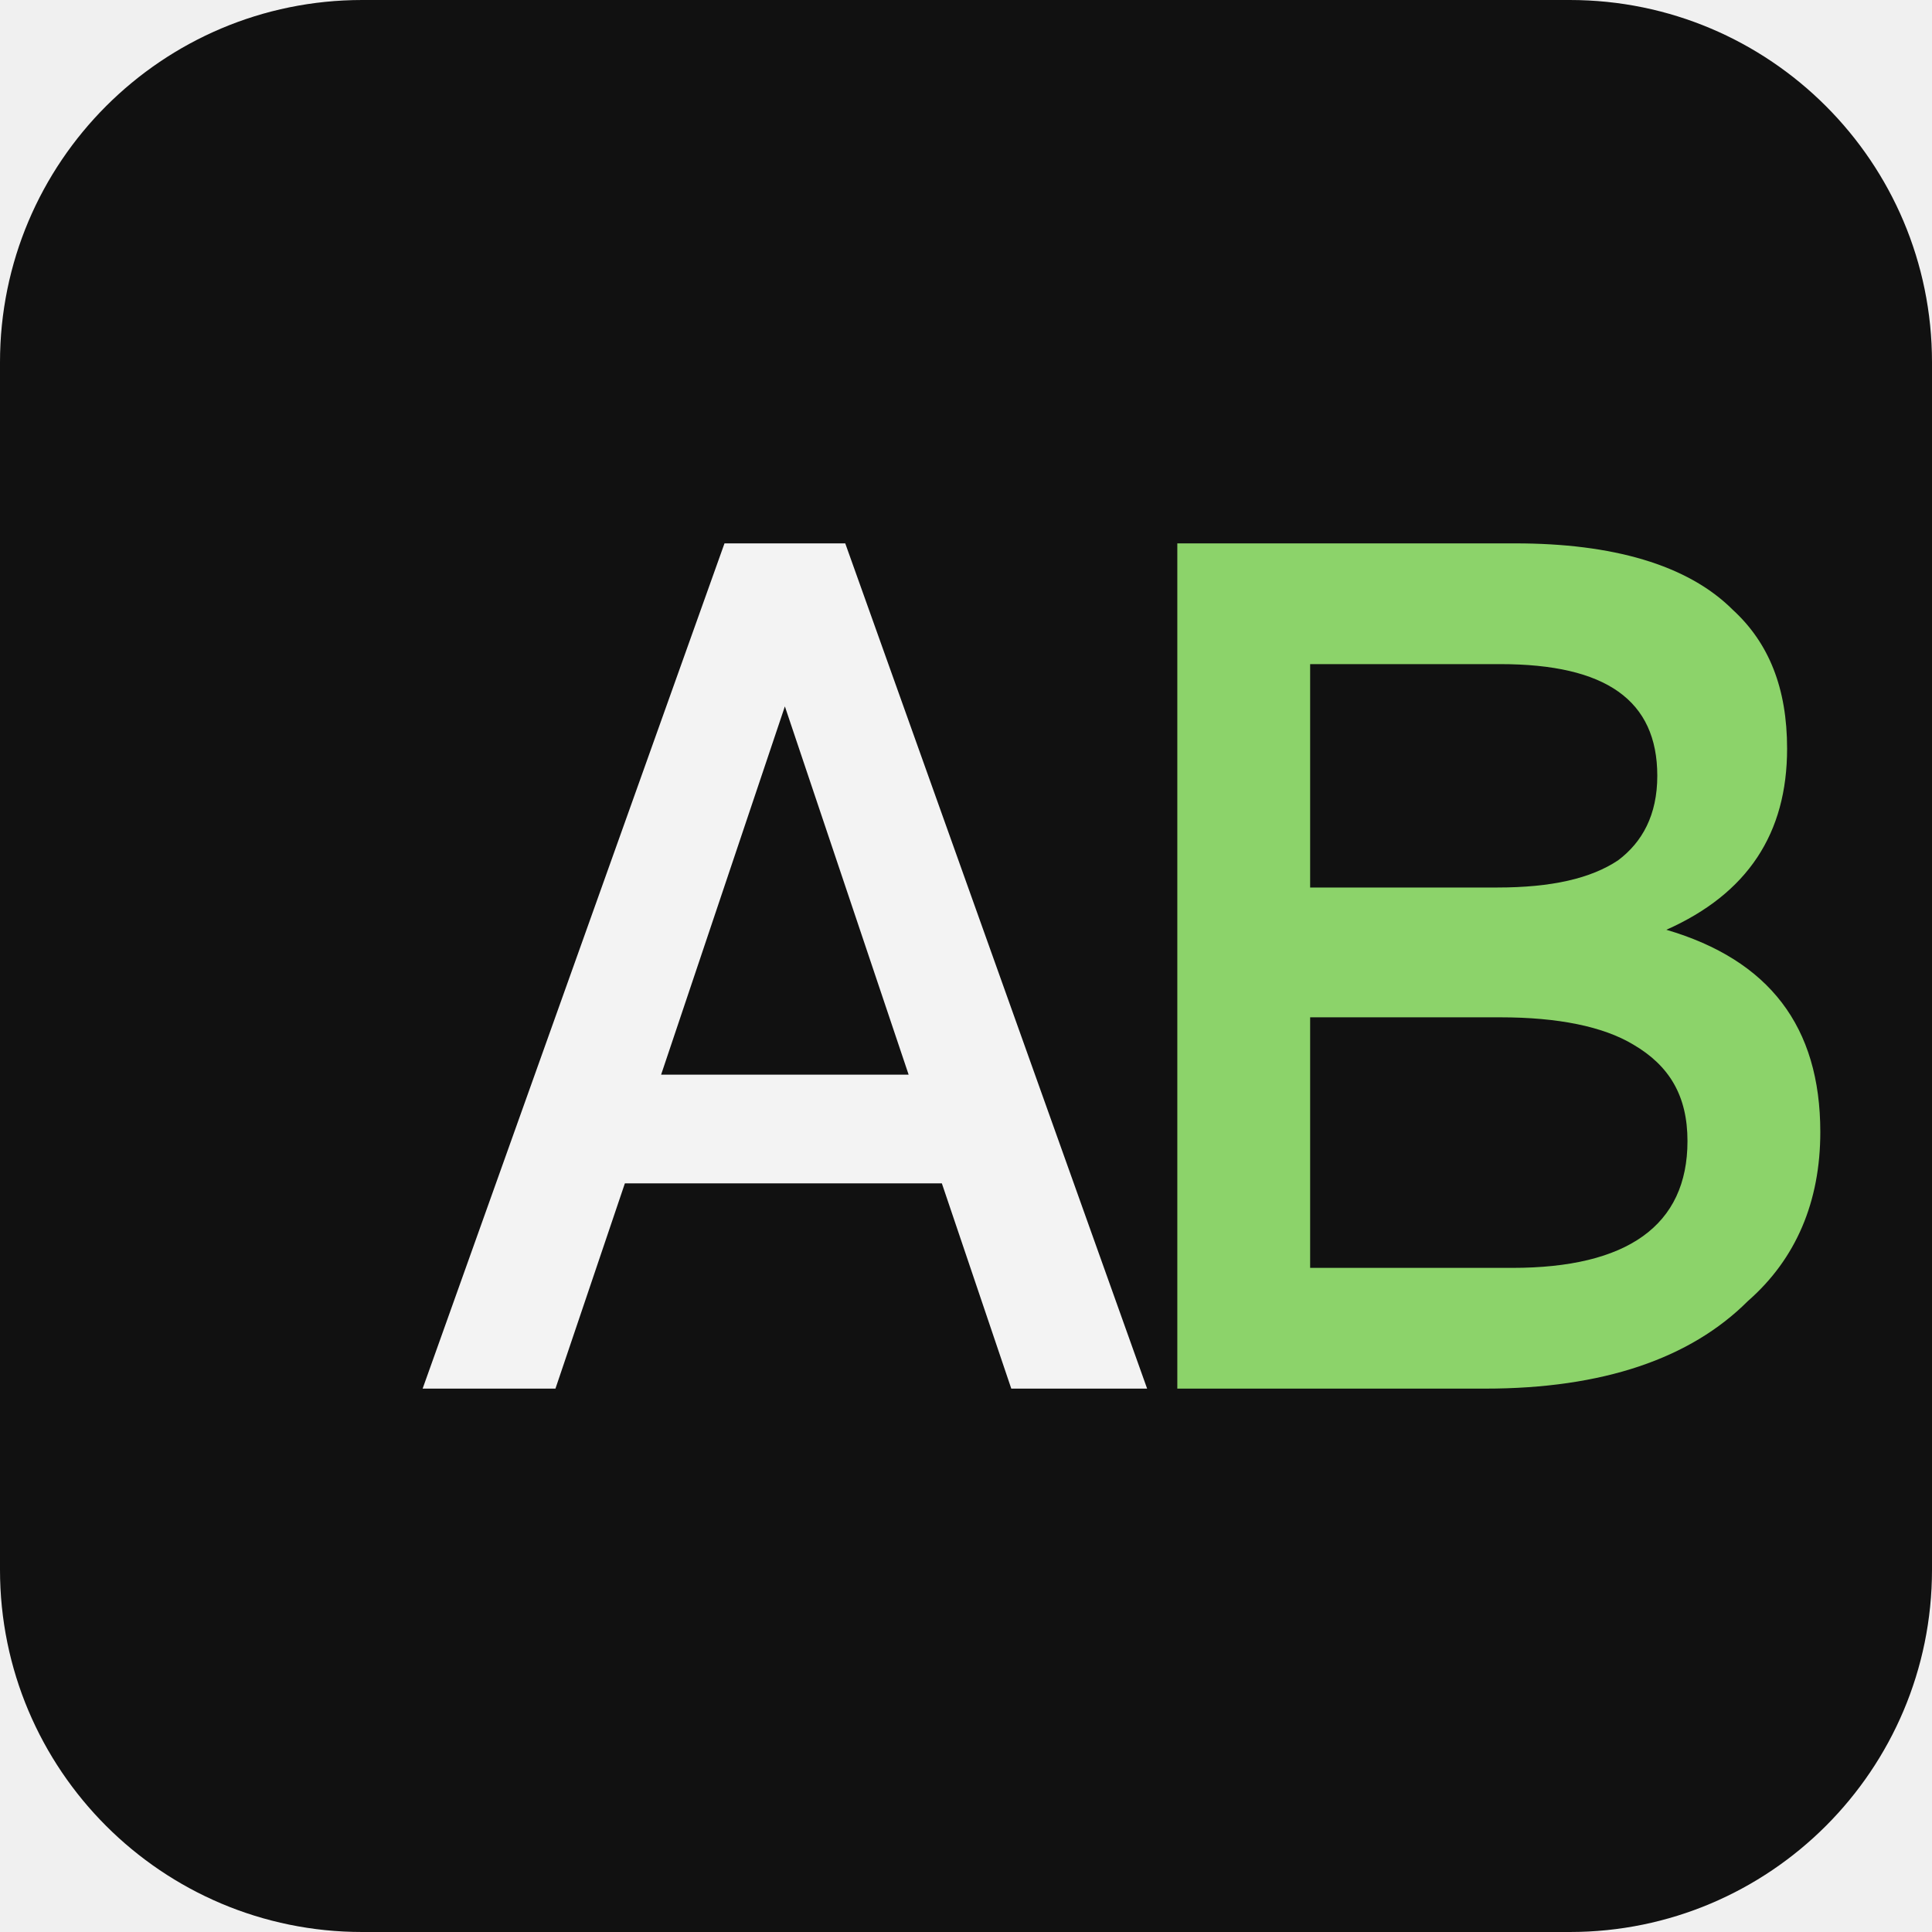
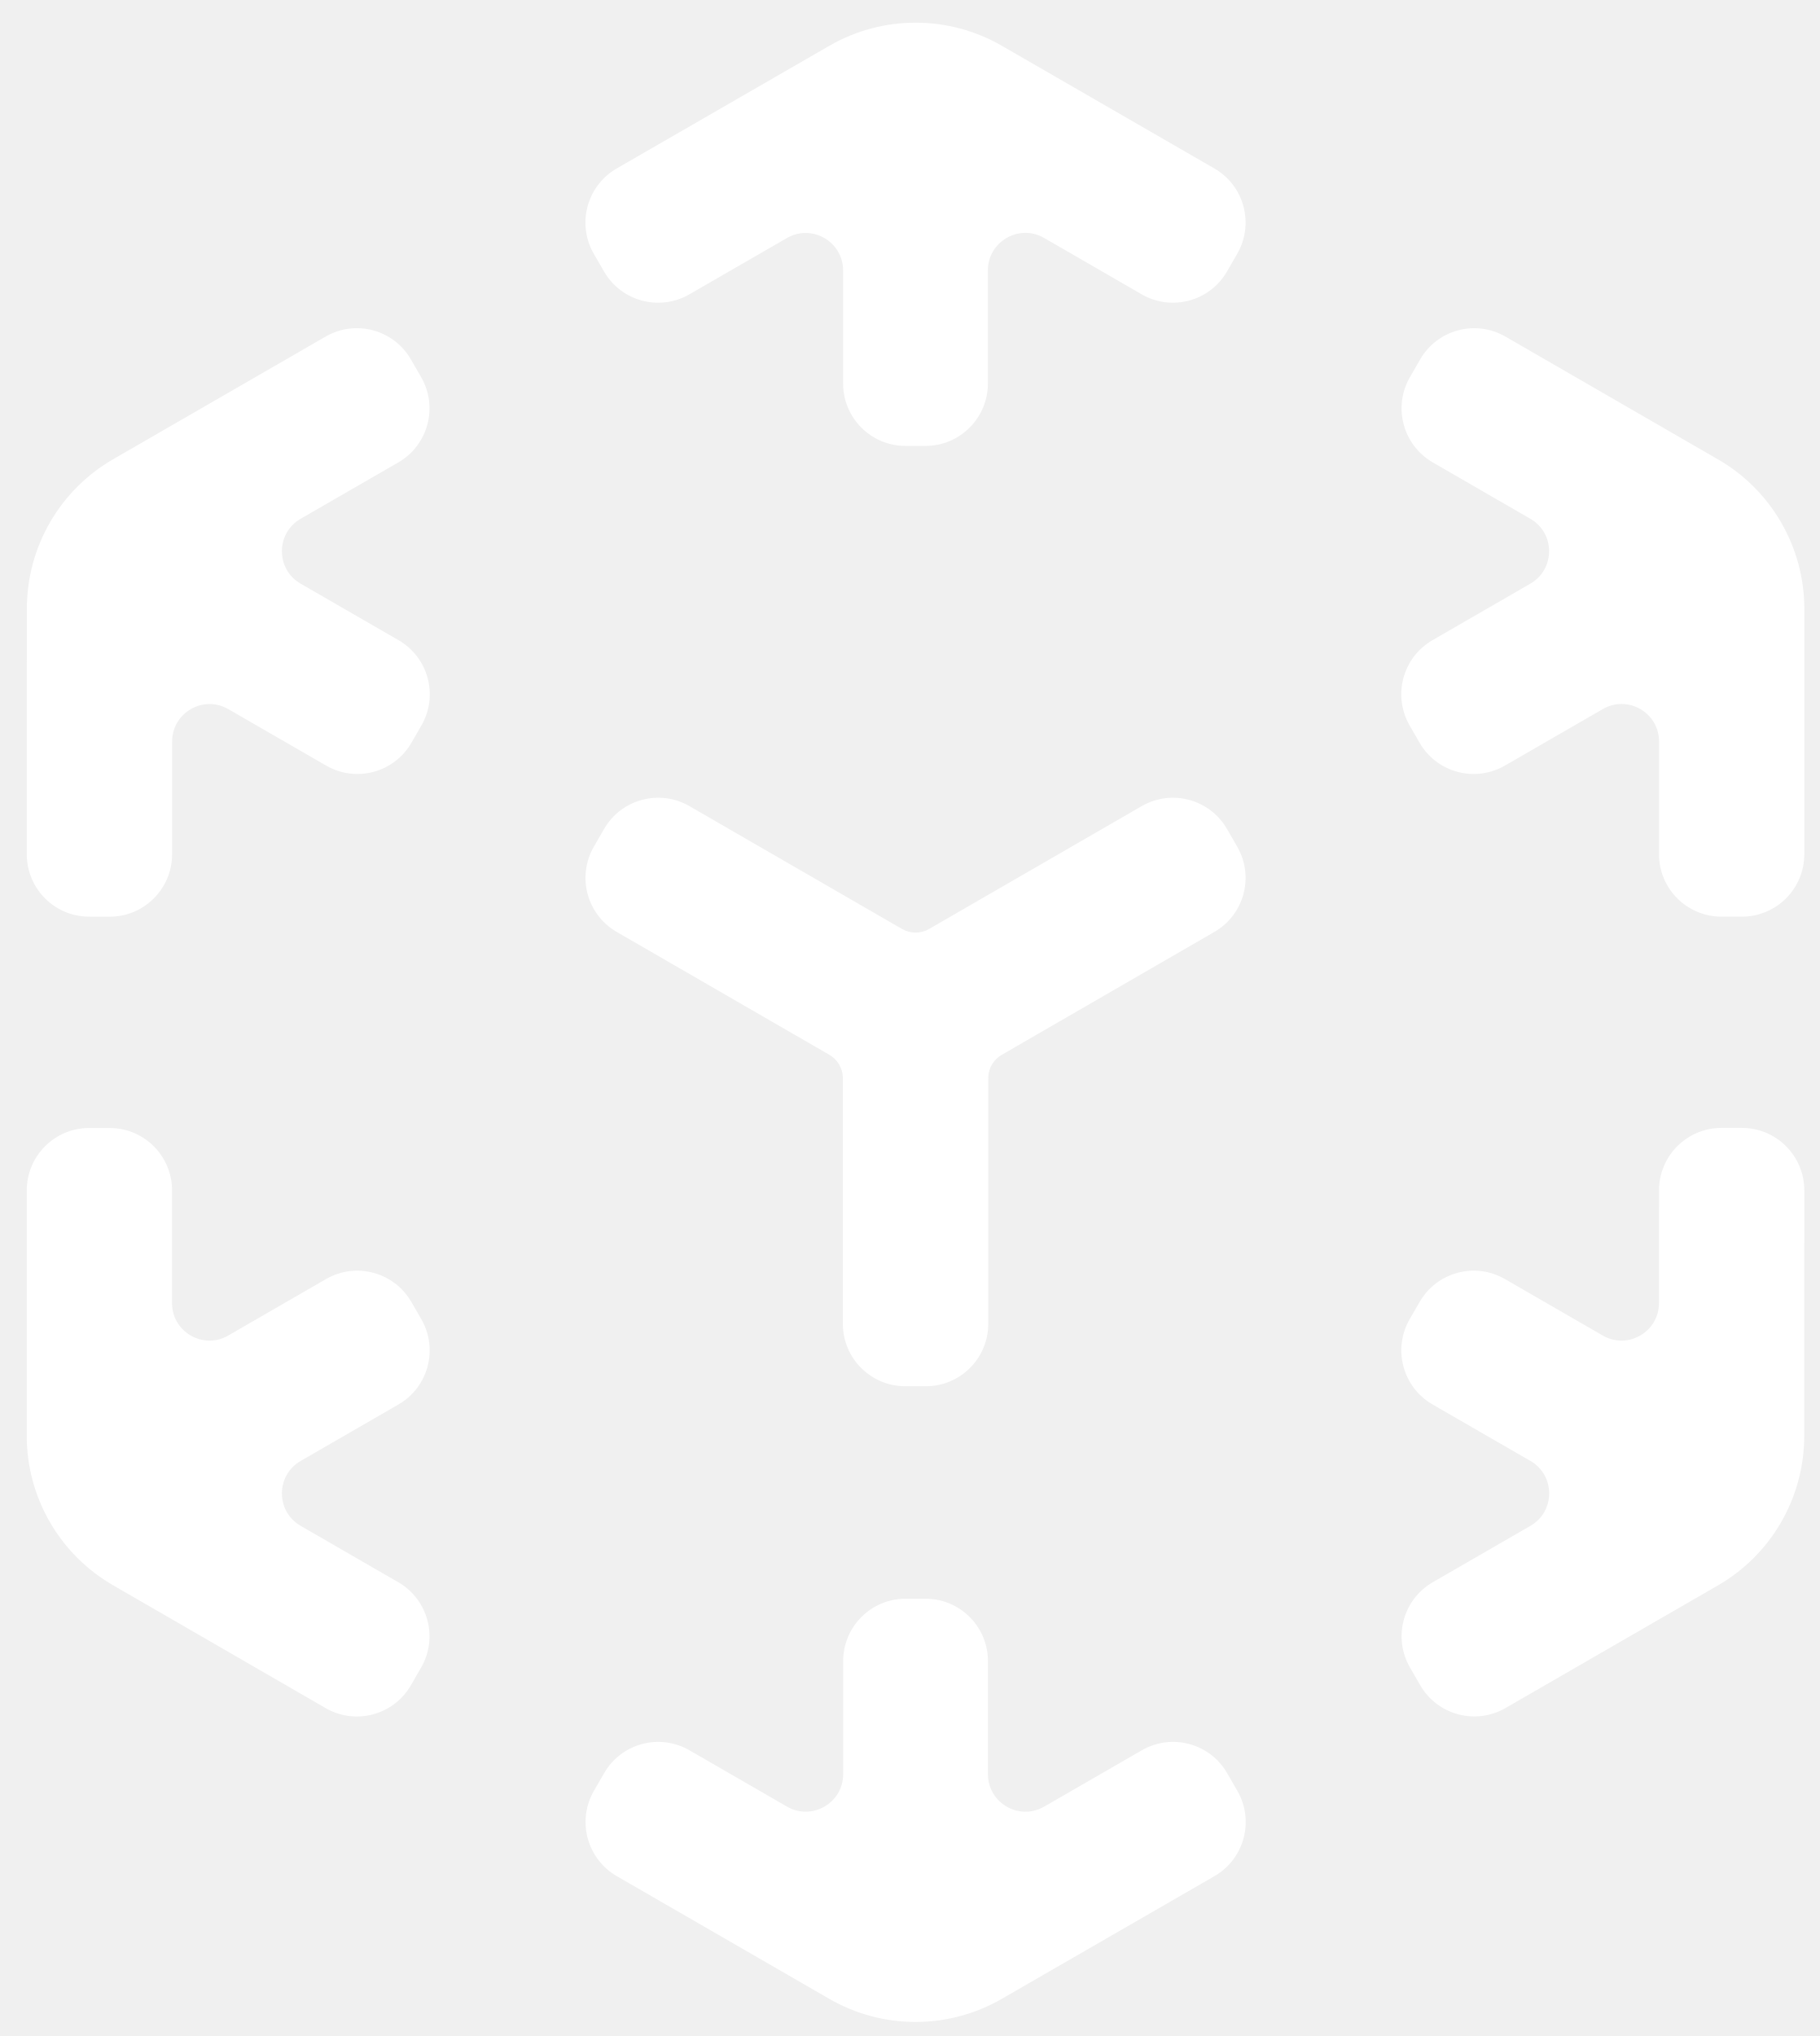
- <svg xmlns="http://www.w3.org/2000/svg" viewBox="0 0 64 64">
-   <rect width="64" height="64" rx="12" fill="#111111" />
-   <path d="M14 46 24 18h4l10 28h-4.5l-2.3-6.8H20.7L18.4 46H14Zm7.9-10.4h8.2L26 23.4l-4.1 12.2Z" fill="#f3f3f3" />
-   <path d="M39 46V18h11.2c3.2 0 5.7.7 7.2 2.2 1.2 1.1 1.8 2.6 1.8 4.6 0 2.8-1.3 4.8-4 6 3.4 1 5.1 3.2 5.1 6.7 0 2.3-.8 4.2-2.4 5.6-1.9 1.9-4.8 2.9-8.7 2.9H39Zm4.4-16.6h6.2c1.8 0 3.1-.3 4-.9.8-.6 1.3-1.5 1.3-2.8 0-2.5-1.7-3.7-5.2-3.7h-6.3v7.4Zm0 12.6h6.7c3.8 0 5.8-1.4 5.8-4.2 0-1.5-.6-2.5-1.8-3.2-1-.6-2.5-.9-4.4-.9h-6.3V42Z" fill="#8cd36a" />
+ <svg xmlns="http://www.w3.org/2000/svg" width="59" height="66" viewBox="0 0 59 66" fill="none">
+   <path d="M30.006 51.825C31.123 51.825 32.029 52.731 32.029 53.848V57.513C32.029 58.447 33.041 59.032 33.851 58.565L37.02 56.737C37.987 56.179 39.225 56.51 39.783 57.478L40.115 58.053C40.673 59.021 40.342 60.258 39.374 60.817L32.477 64.796C30.746 65.795 28.614 65.794 26.884 64.795L19.995 60.817C19.028 60.258 18.696 59.02 19.255 58.052L19.587 57.477C20.146 56.51 21.383 56.179 22.351 56.738L25.514 58.564C26.323 59.031 27.335 58.447 27.335 57.512V53.848C27.335 52.731 28.241 51.825 29.358 51.825H30.006ZM3.555 36.566C4.672 36.566 5.578 37.472 5.578 38.589L5.577 42.243C5.577 43.177 6.589 43.761 7.398 43.294L10.571 41.462C11.539 40.904 12.777 41.236 13.336 42.204L13.659 42.764C14.217 43.732 13.886 44.969 12.918 45.528L9.747 47.359C8.938 47.826 8.937 48.994 9.746 49.462L12.913 51.291C13.88 51.85 14.212 53.088 13.653 54.055L13.321 54.631C12.762 55.599 11.524 55.93 10.557 55.371L3.662 51.386C1.986 50.418 0.934 48.655 0.87 46.73L0.867 46.544L0.868 38.588C0.868 37.471 1.774 36.565 2.892 36.565L3.555 36.566ZM56.473 36.563C57.59 36.563 58.495 37.47 58.495 38.587L58.493 46.55C58.492 48.548 57.426 50.394 55.696 51.393L48.806 55.37C47.838 55.928 46.602 55.596 46.043 54.629L45.711 54.054C45.152 53.086 45.483 51.848 46.451 51.29L49.617 49.462C50.426 48.994 50.426 47.826 49.617 47.359L46.442 45.527C45.475 44.968 45.143 43.73 45.702 42.762L46.026 42.202C46.585 41.235 47.822 40.903 48.789 41.462L51.962 43.294C52.771 43.761 53.783 43.176 53.783 42.242L53.785 38.586C53.786 37.468 54.691 36.563 55.809 36.563H56.473ZM37.015 26.131C37.982 25.573 39.219 25.904 39.778 26.871L40.11 27.446C40.669 28.413 40.338 29.65 39.371 30.209L32.476 34.194C32.217 34.343 32.054 34.613 32.038 34.911C32.039 34.921 32.04 34.939 32.04 34.959L32.039 42.914C32.039 44.031 31.133 44.937 30.016 44.937H29.349C28.231 44.937 27.326 44.031 27.325 42.914L27.324 34.959C27.324 34.94 27.325 34.923 27.325 34.915V34.913C27.31 34.614 27.147 34.343 26.889 34.194L19.993 30.209C19.026 29.651 18.694 28.413 19.253 27.446L19.585 26.871C20.144 25.903 21.382 25.573 22.35 26.131L29.245 30.115C29.513 30.27 29.851 30.27 30.119 30.115L37.015 26.131ZM10.558 10.91C11.525 10.351 12.763 10.683 13.321 11.651L13.653 12.225C14.212 13.193 13.881 14.431 12.913 14.99L9.746 16.817C8.937 17.284 8.937 18.453 9.746 18.92L12.921 20.753C13.889 21.312 14.221 22.549 13.662 23.517L13.338 24.079C12.779 25.046 11.542 25.377 10.574 24.818L7.401 22.987C6.592 22.52 5.581 23.103 5.58 24.038L5.579 27.693C5.579 28.81 4.672 29.717 3.555 29.716L2.891 29.715C1.773 29.715 0.868 28.809 0.868 27.692L0.871 19.729C0.872 17.731 1.938 15.886 3.668 14.887L10.558 10.91ZM46.042 11.65C46.601 10.683 47.838 10.352 48.806 10.911L55.701 14.894C57.431 15.893 58.496 17.74 58.496 19.738L58.495 27.692C58.495 28.809 57.589 29.715 56.472 29.715H55.809C54.691 29.715 53.785 28.809 53.785 27.692V24.036C53.785 23.101 52.773 22.518 51.964 22.985L48.788 24.818C47.82 25.377 46.582 25.046 46.023 24.078L45.7 23.517C45.142 22.549 45.474 21.312 46.441 20.753L49.614 18.92C50.423 18.453 50.424 17.285 49.615 16.818L46.45 14.989C45.483 14.43 45.151 13.193 45.71 12.225L46.042 11.65ZM26.89 1.483C28.62 0.485 30.752 0.486 32.481 1.485L39.371 5.462C40.339 6.021 40.669 7.259 40.11 8.227L39.779 8.8C39.221 9.768 37.982 10.1 37.015 9.542L33.849 7.713C33.039 7.246 32.028 7.83 32.027 8.764V12.431C32.027 13.549 31.121 14.454 30.004 14.455H29.356C28.239 14.455 27.333 13.549 27.333 12.431V8.767C27.333 7.833 26.321 7.249 25.512 7.716L22.346 9.543C21.378 10.101 20.14 9.768 19.582 8.8L19.25 8.226C18.692 7.258 19.025 6.021 19.992 5.462L26.89 1.483Z" fill="white" />
</svg>
